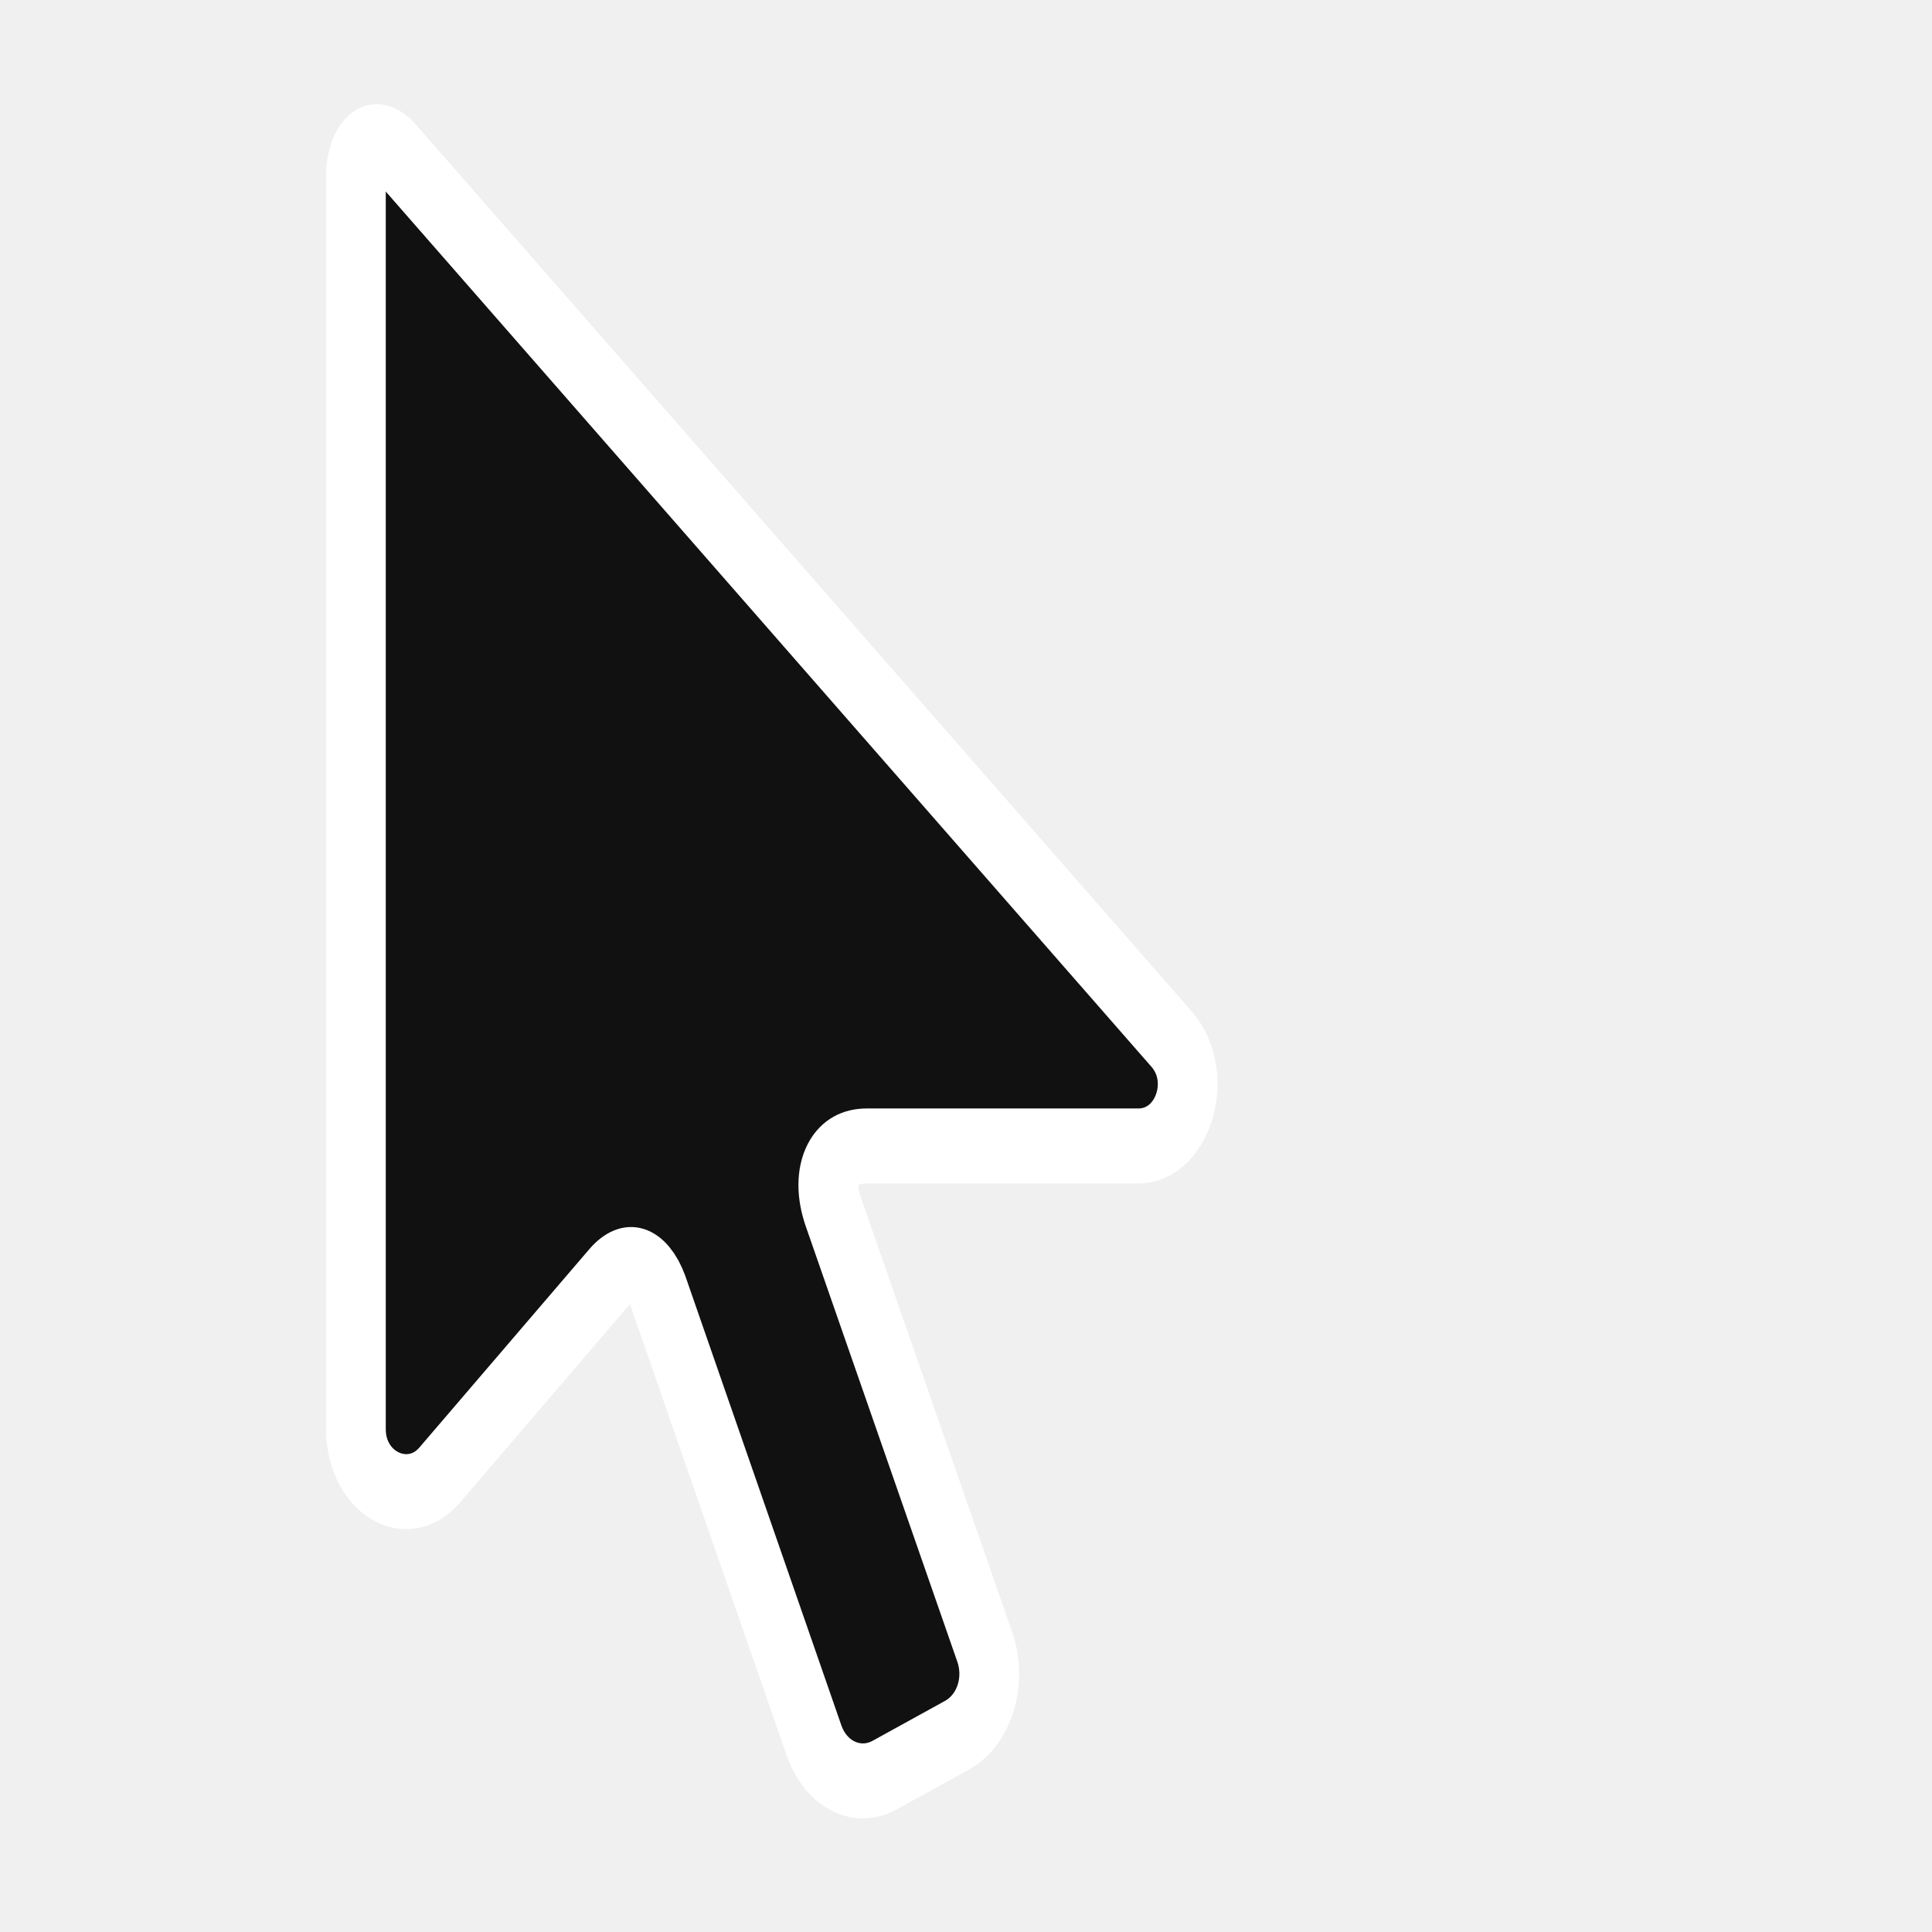
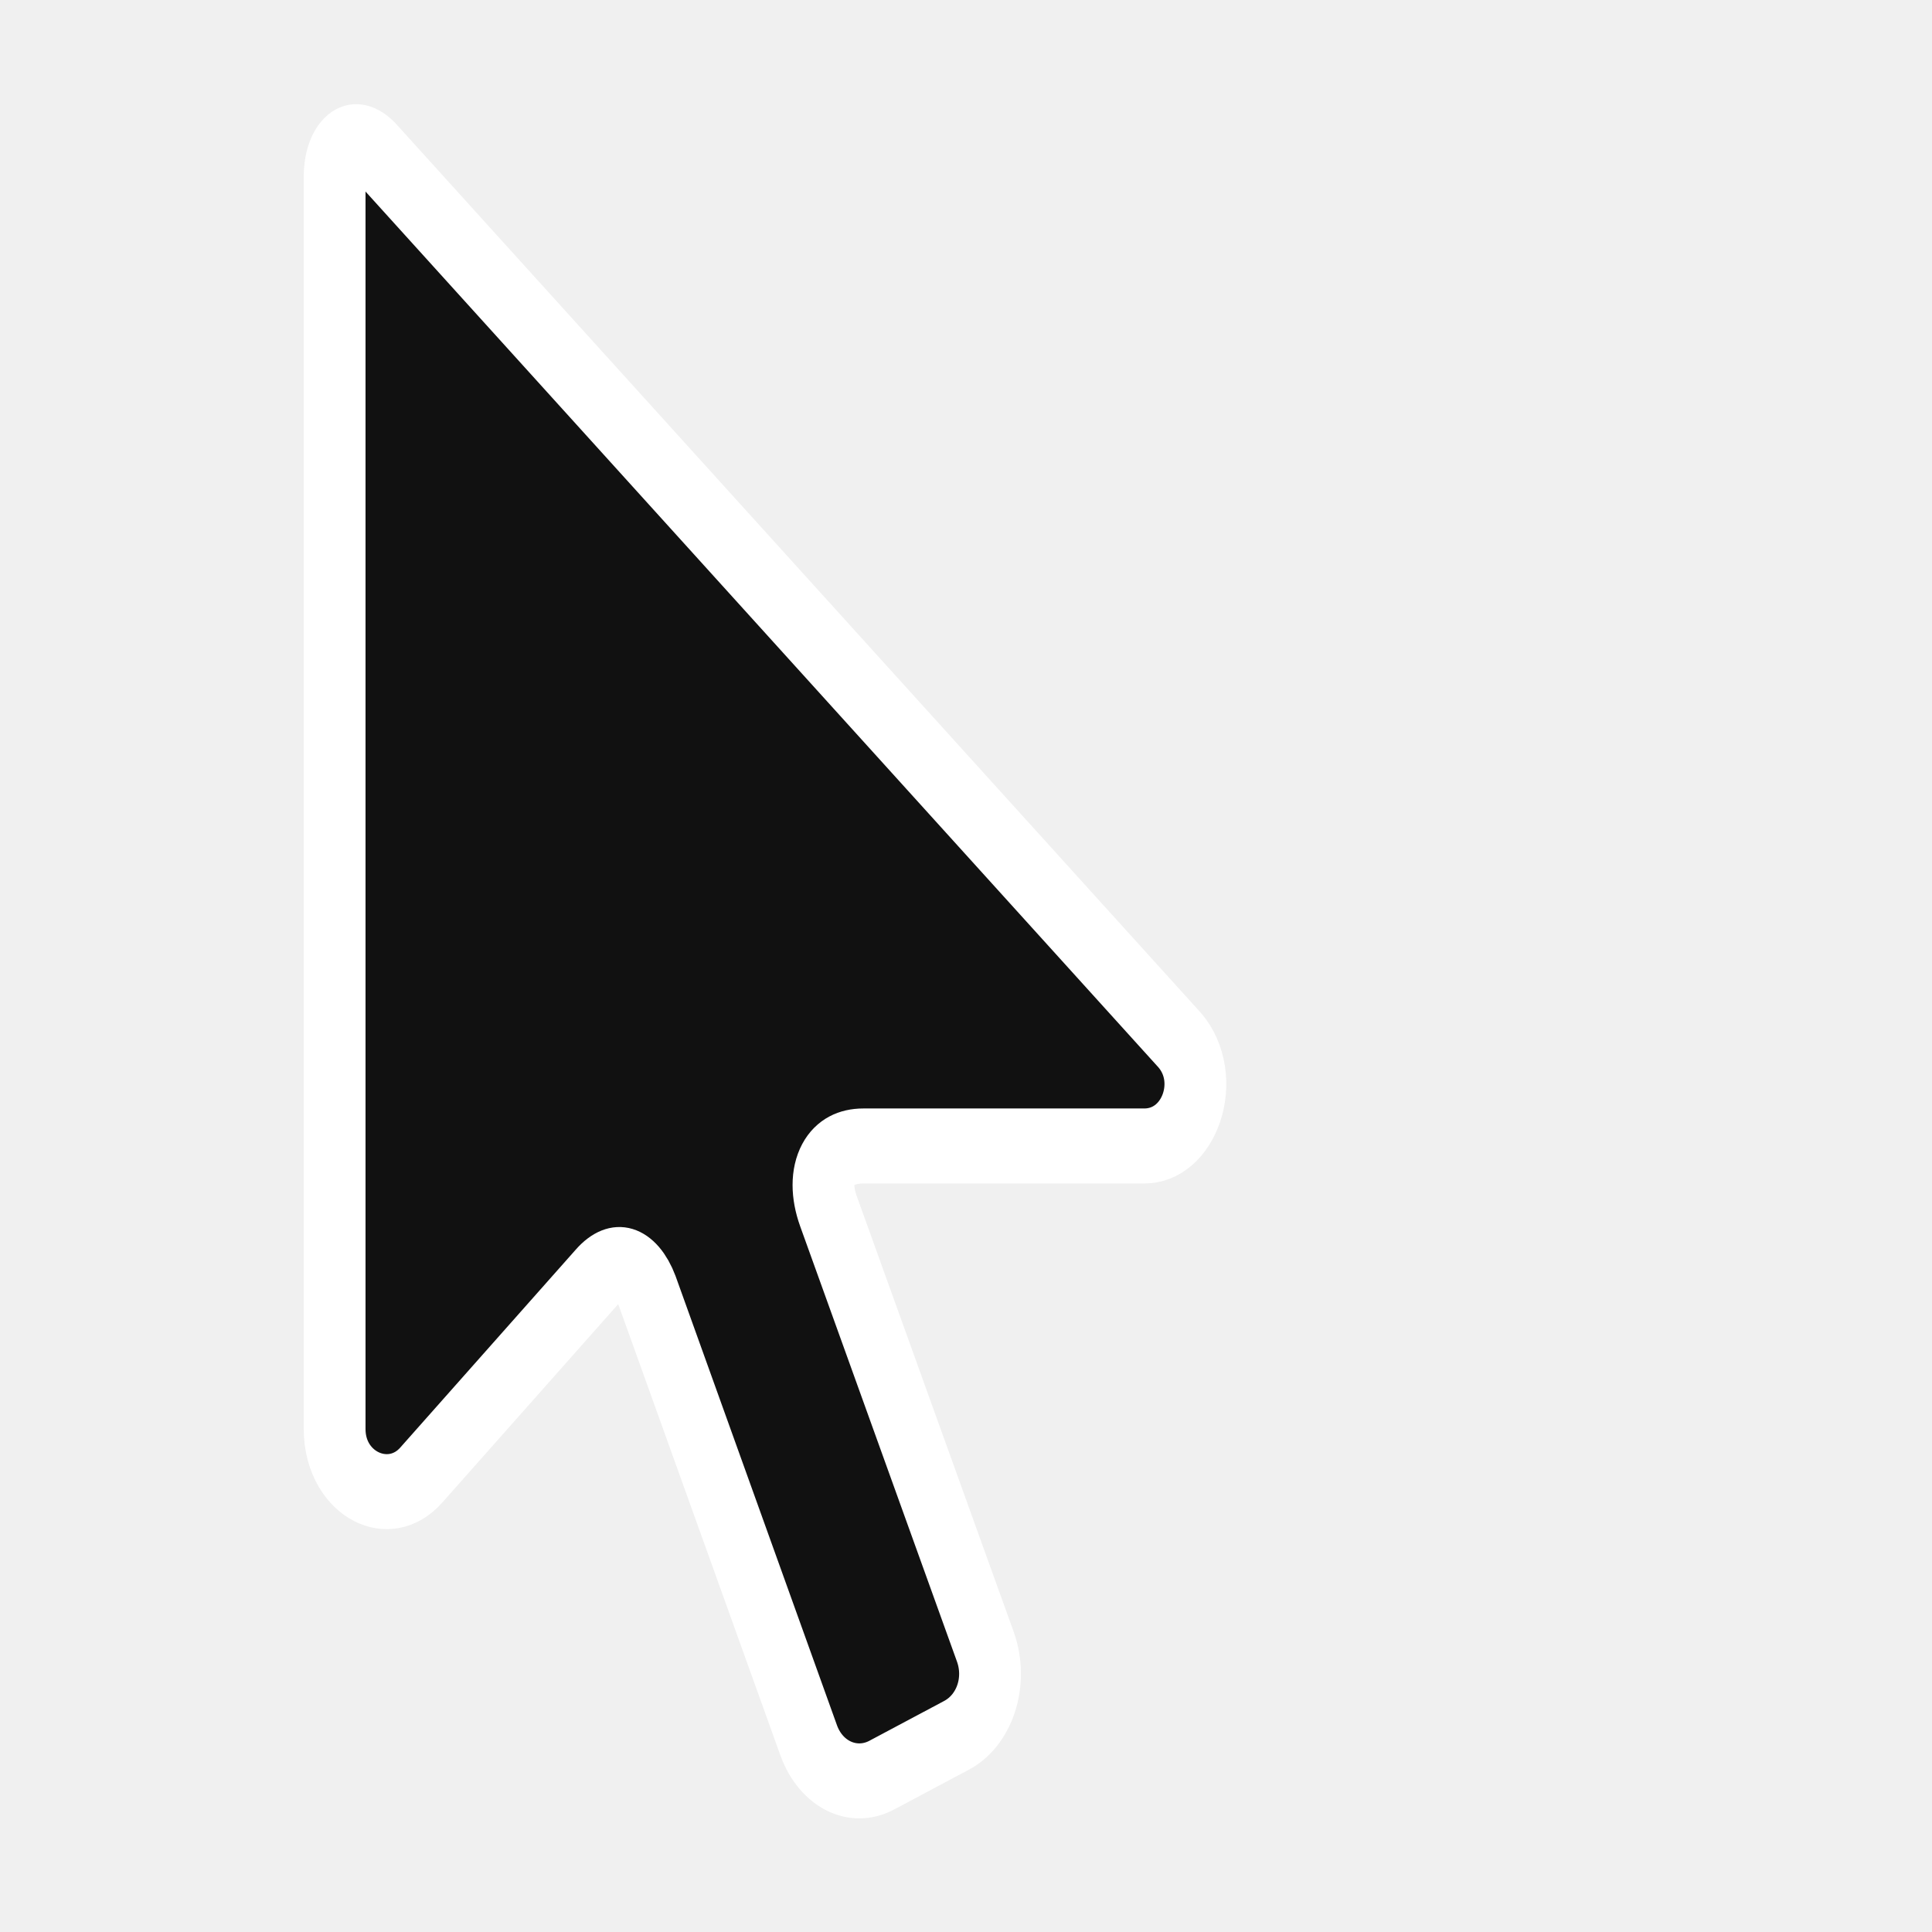
<svg xmlns="http://www.w3.org/2000/svg" width="24" height="24" viewBox="0 0 32 32">
-   <g transform="translate(2.24 -1.28) scale(0.86 1.08)">
+   <g transform="translate(1.76 -1.28) scale(0.89 1.08)">
    <path d="M5.05 3.55c-.38-.37-.8-.18-.8.35v19.2c0 .85 1.02 1.27 1.62.7l3.26-3.03c.35-.33.74-.22.94.22l3 6.88c.23.53.83.77 1.36.54l1.39-.61c.53-.23.77-.83.54-1.36l-2.92-6.68c-.25-.58.02-1 .65-1h5.23c.85 0 1.27-1.03.66-1.62L5.05 3.55Z" fill="#111111" stroke="#ffffff" stroke-width="1.15" stroke-linecap="round" stroke-linejoin="round" />
  </g>
</svg>
